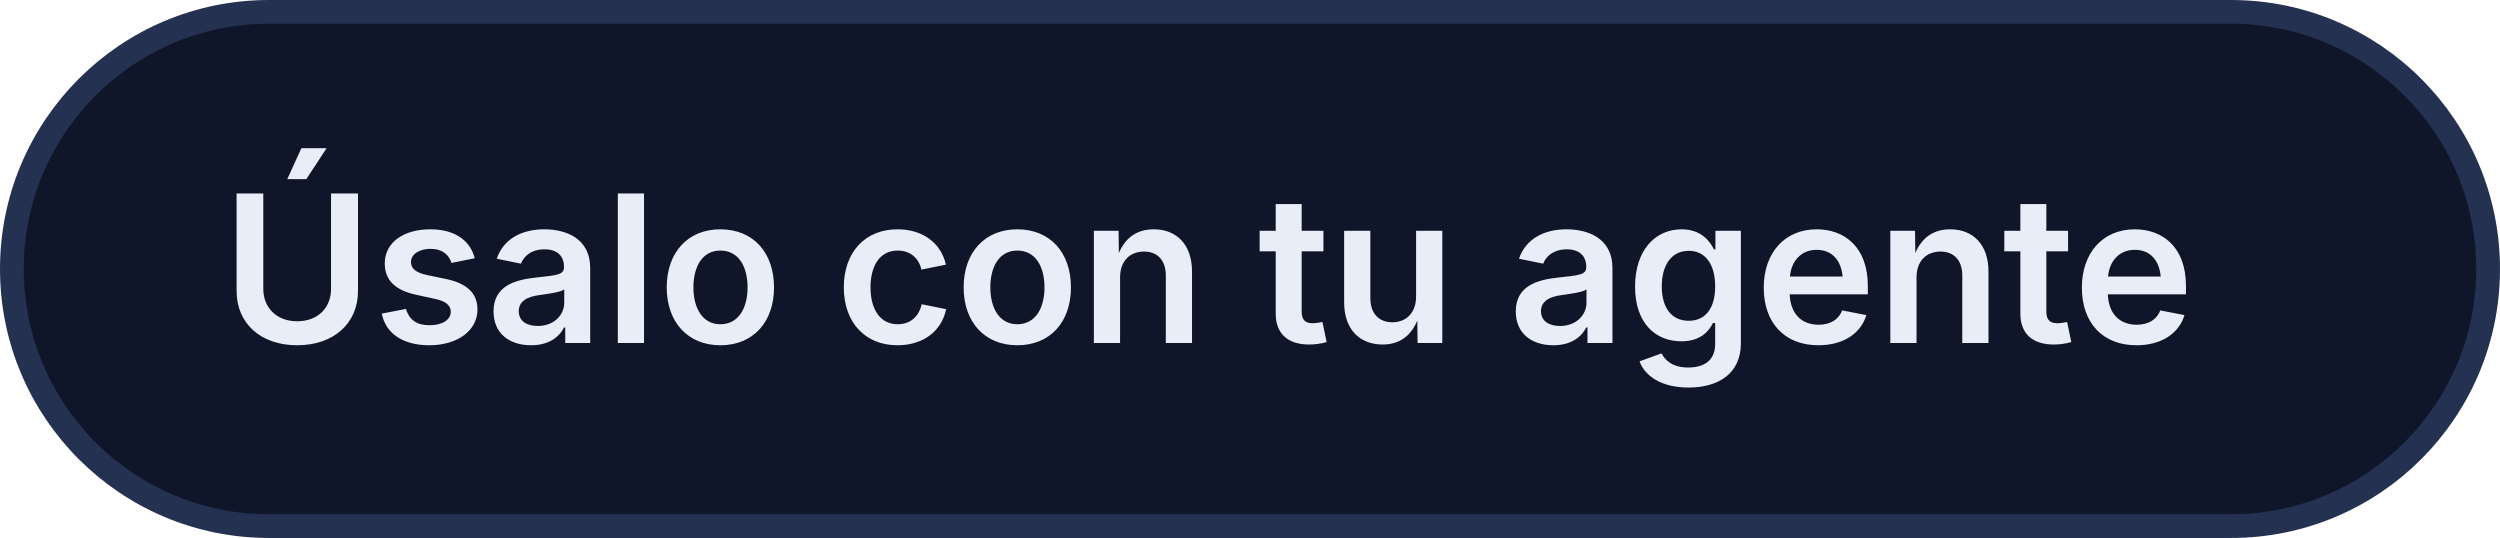
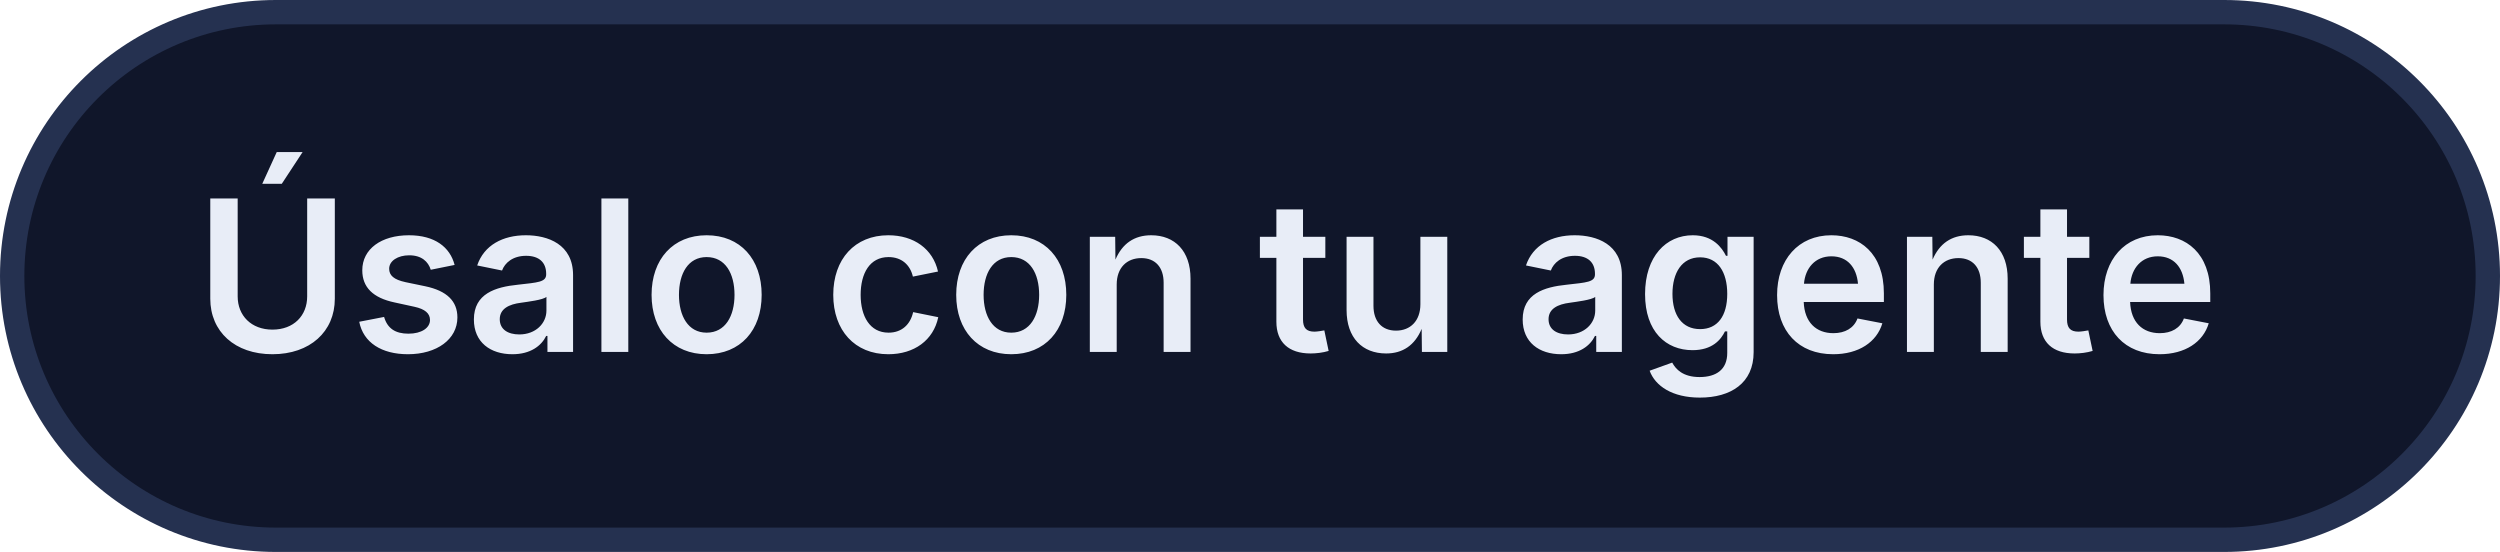
- <svg xmlns="http://www.w3.org/2000/svg" width="158" height="34" viewBox="0 0 158 34" role="img" aria-label="Úsalo con tu agente" data-readme-component="button">
+ <svg xmlns="http://www.w3.org/2000/svg" width="154" height="34" viewBox="0 0 154 34" role="img" aria-label="Úsalo con tu agente" data-readme-component="button">
  <defs>
    <linearGradient id="kb" x2="1" y2="0">
      <stop stop-color="#0284c7" />
      <stop offset=".55" stop-color="#0891b2" />
      <stop offset="1" stop-color="#14b8a6" />
    </linearGradient>
    <linearGradient id="kbd" x2="1" y2="1">
      <stop stop-color="#0284c7" />
      <stop offset=".55" stop-color="#0891b2" />
      <stop offset="1" stop-color="#14b8a6" />
    </linearGradient>
  </defs>
  <style>text{font-family:'Segoe UI',-apple-system,BlinkMacSystemFont,'Helvetica Neue',Inter,Arial,sans-serif}@media (prefers-reduced-motion:reduce){*{animation:none!important}}</style>
  <clipPath id="pill">
-     <rect width="158" height="34" rx="17" />
+     <rect width="154" height="34" rx="17" />
  </clipPath>
-   <rect x=".75" y=".75" width="156.5" height="32.5" rx="16.25" fill="#10162a" stroke="#253150" stroke-width="1.5" />
-   <path d="M17 33.25h124" stroke="url(#kb)" stroke-width="1.5" opacity=".7" />
-   <text x="14" y="21.68" font-size="13" font-weight="600" fill="#e8edf7" text-anchor="start">Úsalo con tu agente</text>
+   <rect x=".75" y=".75" width="152.5" height="32.5" rx="16.25" fill="#10162a" stroke="#253150" stroke-width="1.5" />
+   <path d="M17 33.25h120" stroke="url(#kb)" stroke-width="1.5" opacity=".7" />
+   <text x="12" y="21.68" font-size="13" font-weight="600" fill="#e8edf7" text-anchor="start">Úsalo con tu agente</text>
</svg>
